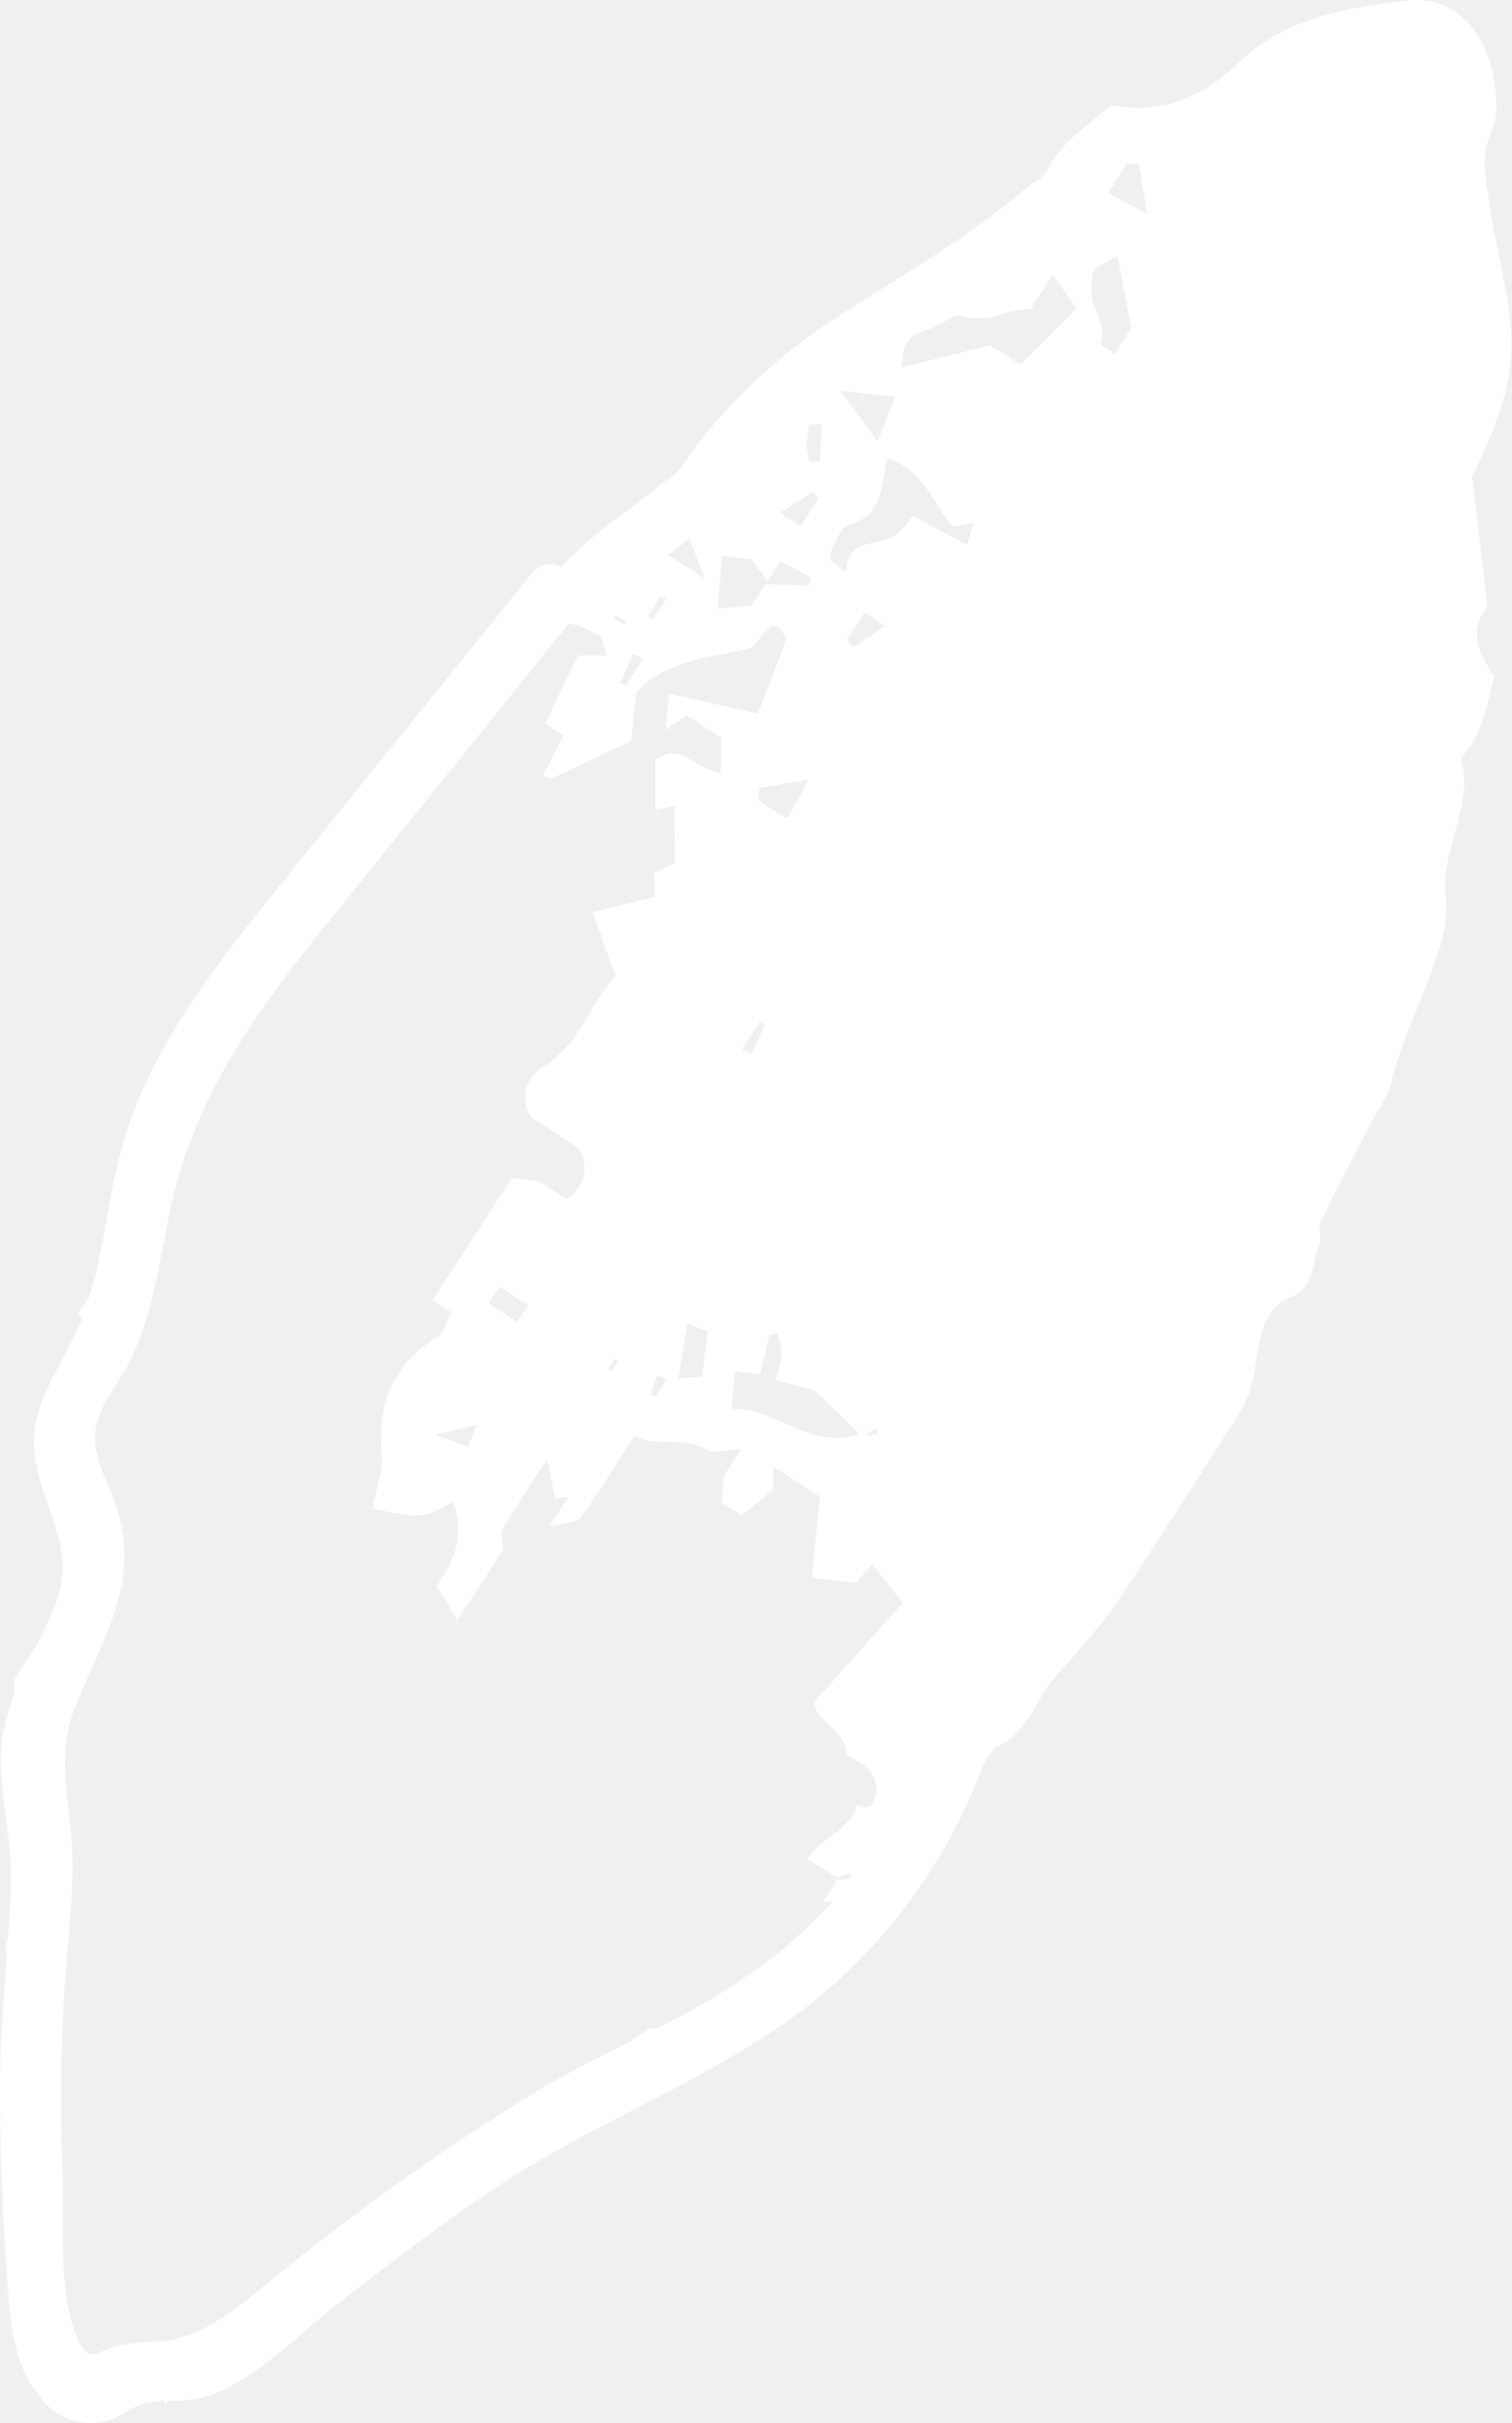
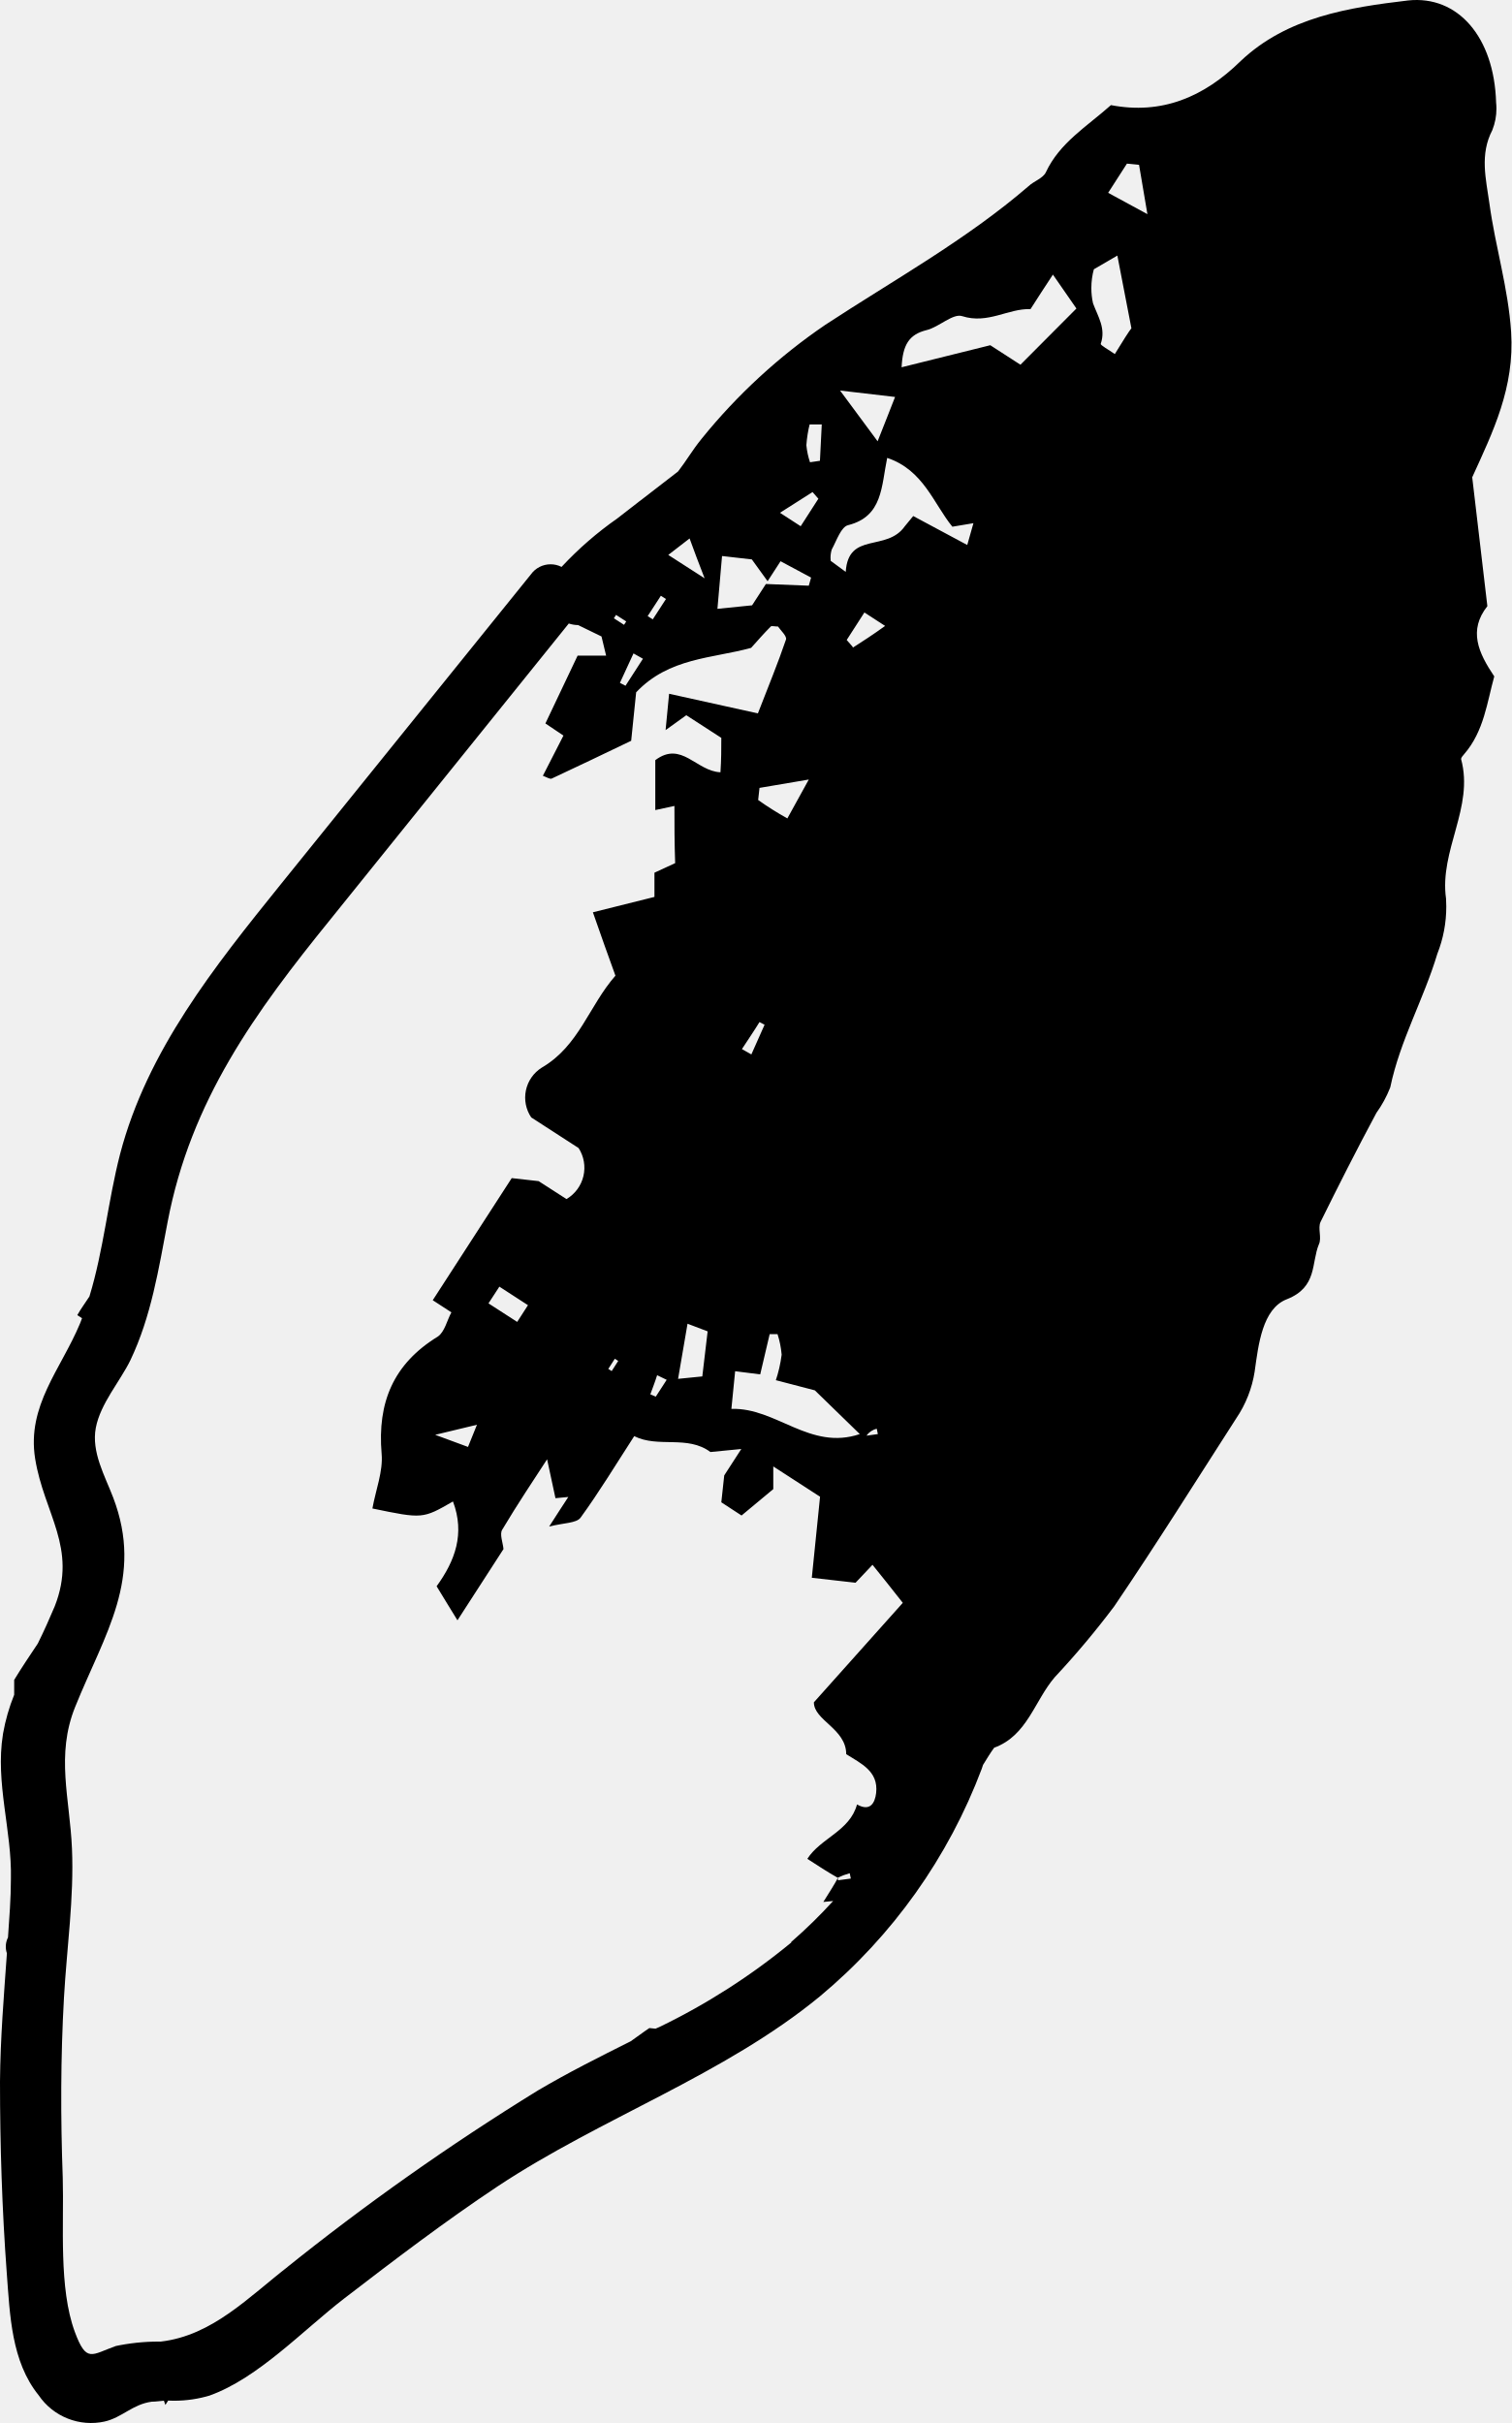
<svg xmlns="http://www.w3.org/2000/svg" viewBox="0 0 171.915 275.595">
  <g id="Layer_2" data-name="Layer 2">
    <g id="Layer_1-2" data-name="Layer 1">
-       <path d="M169.169,68.947c-.565-4.878-1.144-9.756-1.722-14.661,2.356-5.181,4.837-10.183,4.423-16.535-.331-5.03-1.791-9.646-2.466-14.592-.4-2.839-1.116-5.581.331-8.364a6.524,6.524,0,0,0,.465-2.44,6.705,6.705,0,0,0-.04-.732l.003.03C169.941,4.184,165.793-.543,160.171.05c-6.752.799-13.779,1.888-19.057,6.89-4.217,4.134-9.012,6.118-14.758,5.016-2.756,2.453-5.829,4.271-7.4,7.634-.317.689-1.378,1.019-1.971,1.585-7.096,6.118-15.309,10.652-23.108,15.764A65.479,65.479,0,0,0,79.824,49.877l-.096.123c-.937,1.144-1.695,2.453-2.604,3.624l-4.244,3.279c-.124.069-.22.179-.344.262l-2.329,1.805a39.805,39.805,0,0,0-6.316,5.488l-.022.024a2.718,2.718,0,0,0-1.248-.299,2.753,2.753,0,0,0-2.246,1.158l-.006.008q-14.234,17.638-28.482,35.289c-7.496,9.301-15.157,18.878-18.23,30.632-1.378,5.332-1.874,10.927-3.486,16.191-.455.717-.965,1.378-1.378,2.122l.537.358c-.083.193-.152.4-.234.606-2.177,5.209-6.063,9.343-5.099,15.364,1.006,6.256,4.837,10.142,2.232,16.783-.579,1.378-1.24,2.852-1.929,4.244-.923,1.378-1.847,2.756-2.687,4.134v1.695a21.927,21.927,0,0,0-1.261,4.38l-.021.14c-.882,5.512,1.033,10.941.909,16.411,0,2.232-.179,4.451-.331,6.669a2.332,2.332,0,0,0-.119,1.821L.785,222.173C.441,227.023.041,231.819,0,236.738c0,7.289.234,14.579.772,21.84.358,4.726.51,10.004,3.624,13.862a7.204,7.204,0,0,0,7.53,2.981l-.048.009c1.998-.441,3.197-1.971,5.388-2.26.482,0,.937-.083,1.378-.11l.165.482.317-.496c.199.01.432.016.666.016a14.16,14.16,0,0,0,4.161-.621l-.1.026c5.512-1.971,10.665-7.469,15.281-11.024,5.718-4.396,11.451-8.764,17.458-12.759,11.781-7.813,25.74-12.636,36.667-21.62a62.238,62.238,0,0,0,18.406-25.891l.14-.428c.413-.662.841-1.378,1.268-1.957,3.775-1.378,4.575-5.319,6.89-8.02a97.53,97.53,0,0,0,6.766-8.061c4.768-7.027,9.274-14.22,13.862-21.358a13.054,13.054,0,0,0,2.113-5.355l.009-.074c.413-2.921.854-7.069,3.652-8.144,3.5-1.378,2.756-4.134,3.652-6.27.331-.717-.152-1.819.179-2.522,2.04-4.134,4.134-8.268,6.352-12.402a13.083,13.083,0,0,0,1.553-2.845l.031-.09c1.102-5.291,3.803-10.018,5.346-15.157a14.548,14.548,0,0,0,1.018-5.396q0-.461-.028-.915l.002.041c-.785-5.512,3.211-10.376,1.709-15.887,0-.152.207-.4.358-.565,2.26-2.604,2.604-5.939,3.417-8.832-1.819-2.701-2.963-5.236-.785-7.992Zm-67.367-23.797c-.524,1.378-.965,2.439-1.984,5.043l-4.271-5.773ZM94.609,62.484c.551-1.006,1.061-2.59,1.874-2.756,3.927-1.006,3.748-4.396,4.423-7.647,4.134,1.378,5.291,5.236,7.413,7.827l2.397-.4c-.207.73-.386,1.378-.703,2.48l-6.146-3.293-.951,1.157c-2.081,2.963-6.435.565-6.724,5.195l-1.709-1.254a3.042,3.042,0,0,1-.021-.364,3.149,3.149,0,0,1,.151-.968l-.006.022ZM89.993,220.947a74.643,74.643,0,0,1-14.985,9.602l-.448.195-.703-.069c-.73.482-1.378.992-2.122,1.502-3.583,1.791-7.151,3.583-10.555,5.594a282.203,282.203,0,0,0-28.862,20.377l.546-.425c-4.575,3.528-8.681,7.923-14.579,8.612-.069-.001-.15-.001-.231-.001a23.786,23.786,0,0,0-5.051.54l.156-.029c-2.756.978-3.321,1.957-4.644-1.598-1.86-5.03-1.226-12.181-1.378-17.541-.248-6.821-.248-13.655.138-20.476.317-5.649,1.157-11.327.909-17.004S6.337,199.644,8.542,194.16c3.376-8.378,7.827-14.661,4.327-23.838-.937-2.453-2.494-5.167-1.971-7.923s2.756-5.277,3.927-7.675c2.384-5.002,3.211-10.362,4.244-15.764C21.701,125.181,29.004,115.149,37.63,104.512l27.063-33.594a3.422,3.422,0,0,0,1.059.179h.002L68.413,72.392s.193.799.524,2.177H65.698L62.033,82.286l2.053,1.378L61.744,88.239c.4.138.799.413,1.006.317,2.935-1.378,5.842-2.756,9.039-4.299.165-1.598.372-3.624.565-5.512,3.734-3.955,8.681-3.844,13.076-5.057.744-.827,1.461-1.654,2.232-2.425.096-.11.413,0,.827,0,.289.427,1.033,1.102.909,1.474-.909,2.673-1.984,5.277-3.197,8.405L76.102,78.91c-.11,1.13-.248,2.48-.4,4.134l2.356-1.695,3.982,2.577c0,1.212,0,2.466-.096,3.913-2.756-.11-4.423-3.624-7.413-1.378v5.677l2.177-.469c0,2.136,0,4.134.083,6.504l-2.356,1.088v2.756l-7,1.75c.951,2.756,1.736,4.906,2.563,7.207-3.004,3.417-4.134,7.992-8.378,10.459a4.024,4.024,0,0,0-1.19,5.677l-.009-.014,5.388,3.486a4.135,4.135,0,0,1-1.359,5.791l-.019.011L61.262,134.344l-3.059-.344L49.219,147.889l2.122,1.378c-.496.895-.758,2.218-1.543,2.756-5.057,3.1-6.89,7.496-6.394,13.325.179,2.012-.675,4.134-1.047,6.228,5.718,1.185,5.718,1.185,9.163-.799,1.378,3.665.248,6.738-1.86,9.646.827,1.378,1.598,2.604,2.37,3.872l5.236-8.102c-.069-.744-.455-1.681-.152-2.191,1.736-2.921,3.638-5.746,5.112-8.02l.951,4.423,1.461-.138c-.593.895-1.171,1.805-2.177,3.362,1.681-.427,3.1-.372,3.569-1.006,2.136-2.935,4.024-6.063,6.104-9.274,2.756,1.378,6.035-.152,8.667,1.805l3.514-.344-1.943,3.004-.331,3.059,2.301,1.502,3.61-3.004v-2.577l5.319,3.445c-.276,2.756-.606,5.911-.937,9.218l4.974.565,1.929-2.04c1.185,1.474,2.218,2.756,3.445,4.327L92.569,193.623c0,2.067,3.665,2.99,3.679,5.898,1.667,1.061,3.679,1.929,3.403,4.409-.138,1.157-.689,2.15-2.177,1.309-.813,3.032-4.134,3.817-5.649,6.187,1.157.758,2.315,1.502,3.445,2.15a7.988,7.988,0,0,1,1.318-.496l.059-.014.124.606-1.461.193c-.003-.043-.004-.094-.004-.145s.002-.101.005-.152l-0.0.007c-.427.799-.882,1.502-1.667,2.756l1.116-.11a56.68,56.68,0,0,1-4.7,4.6l-.068.058ZM78.432,61.244c.551,1.488,1.006,2.756,1.709,4.533l-4.134-2.659Zm-2.687,6.89c-.496.772-.992,1.543-1.502,2.315l-.579-.372c.51-.772,1.006-1.543,1.502-2.315Zm-5.677,1.805,1.157.744-.248.386-1.157-.744Zm1.984,4.382,1.075.606-1.984,3.073-.634-.331ZM86.231,90.994l.152-1.378,5.608-.951c-1.144,2.067-1.722,3.142-2.439,4.423A35.695,35.695,0,0,1,86.231,90.994Zm.73,25.561-1.502,3.376-1.075-.606c.662-1.019,1.378-2.053,1.998-3.073ZM80.485,151.43c-.207,1.709-.4,3.348-.606,5.126l-2.756.276c.427-2.453.73-4.217,1.075-6.27Zm-4.658,5.512-1.24,1.915-.62-.262c.262-.73.524-1.378.772-2.177Zm-5.512-2.15-.744,1.157-.386-.248.744-1.157ZM60.05,148.453l-1.226,1.902-3.266-2.108c.455-.717.799-1.226,1.24-1.902Zm-5.801,13.6-1.019,2.522-3.734-1.378ZM96.965,73.549l-.662-.758,2.012-3.128,2.356,1.53c-1.433,1.033-2.549,1.75-3.665,2.466Zm2.88,89.566-1.295.179a1.96,1.96,0,0,1,1.158-.783l.013-.003Zm-2.053,0c-5.677,1.915-9.494-3.032-14.606-2.866.165-1.571.289-2.839.427-4.285l2.852.358,1.075-4.575H88.435a10.581,10.581,0,0,1,.465,2.299l.003.043a15.492,15.492,0,0,1-.694,3.003l.032-.109,4.437,1.157ZM92.087,48.278h1.378l-.207,4.134-1.13.165a8.576,8.576,0,0,1-.41-1.905l-.003-.038a14.003,14.003,0,0,1,.393-2.453l-.021.097Zm.331,7.689.662.758-2.012,3.128-2.356-1.529ZM87.305,66.108l1.474-2.273,3.472,1.86-.262.923-4.878-.193c-.262.4-.882,1.378-1.571,2.425l-3.941.4c.179-2.108.331-3.734.524-6.008l3.39.386Zm28.758-24.624-3.431-2.218-10.086,2.508c.124-2.535.827-3.734,2.852-4.23,1.378-.331,2.99-1.929,4.037-1.585,2.935.937,5.236-.895,7.772-.799.868-1.378,1.598-2.466,2.549-3.927l2.673,3.858Zm10.734-1.212c-.675-.482-1.667-1.006-1.598-1.171.593-1.764-.303-3.045-.882-4.602a7.901,7.901,0,0,1-.189-1.74,8.128,8.128,0,0,1,.299-2.189l-.014.057,2.673-1.557c.524,2.756.992,5.126,1.598,8.268-.207.234-1.033,1.53-1.888,2.935Zm-.758-18.34,2.136-3.321,1.378.138c.262,1.53.51,3.059.951,5.608Z" style="fill: #fff" />
+       <path d="M169.169,68.947c-.565-4.878-1.144-9.756-1.722-14.661,2.356-5.181,4.837-10.183,4.423-16.535-.331-5.03-1.791-9.646-2.466-14.592-.4-2.839-1.116-5.581.331-8.364a6.524,6.524,0,0,0,.465-2.44,6.705,6.705,0,0,0-.04-.732l.003.03C169.941,4.184,165.793-.543,160.171.05c-6.752.799-13.779,1.888-19.057,6.89-4.217,4.134-9.012,6.118-14.758,5.016-2.756,2.453-5.829,4.271-7.4,7.634-.317.689-1.378,1.019-1.971,1.585-7.096,6.118-15.309,10.652-23.108,15.764A65.479,65.479,0,0,0,79.824,49.877l-.096.123c-.937,1.144-1.695,2.453-2.604,3.624l-4.244,3.279c-.124.069-.22.179-.344.262l-2.329,1.805a39.805,39.805,0,0,0-6.316,5.488l-.022.024a2.718,2.718,0,0,0-1.248-.299,2.753,2.753,0,0,0-2.246,1.158l-.006.008q-14.234,17.638-28.482,35.289c-7.496,9.301-15.157,18.878-18.23,30.632-1.378,5.332-1.874,10.927-3.486,16.191-.455.717-.965,1.378-1.378,2.122l.537.358c-.083.193-.152.4-.234.606-2.177,5.209-6.063,9.343-5.099,15.364,1.006,6.256,4.837,10.142,2.232,16.783-.579,1.378-1.24,2.852-1.929,4.244-.923,1.378-1.847,2.756-2.687,4.134v1.695a21.927,21.927,0,0,0-1.261,4.38l-.021.14c-.882,5.512,1.033,10.941.909,16.411,0,2.232-.179,4.451-.331,6.669a2.332,2.332,0,0,0-.119,1.821L.785,222.173C.441,227.023.041,231.819,0,236.738c0,7.289.234,14.579.772,21.84.358,4.726.51,10.004,3.624,13.862a7.204,7.204,0,0,0,7.53,2.981l-.048.009c1.998-.441,3.197-1.971,5.388-2.26.482,0,.937-.083,1.378-.11l.165.482.317-.496c.199.01.432.016.666.016a14.16,14.16,0,0,0,4.161-.621l-.1.026c5.512-1.971,10.665-7.469,15.281-11.024,5.718-4.396,11.451-8.764,17.458-12.759,11.781-7.813,25.74-12.636,36.667-21.62a62.238,62.238,0,0,0,18.406-25.891l.14-.428c.413-.662.841-1.378,1.268-1.957,3.775-1.378,4.575-5.319,6.89-8.02a97.53,97.53,0,0,0,6.766-8.061c4.768-7.027,9.274-14.22,13.862-21.358a13.054,13.054,0,0,0,2.113-5.355l.009-.074c.413-2.921.854-7.069,3.652-8.144,3.5-1.378,2.756-4.134,3.652-6.27.331-.717-.152-1.819.179-2.522,2.04-4.134,4.134-8.268,6.352-12.402a13.083,13.083,0,0,0,1.553-2.845l.031-.09c1.102-5.291,3.803-10.018,5.346-15.157a14.548,14.548,0,0,0,1.018-5.396q0-.461-.028-.915l.002.041c-.785-5.512,3.211-10.376,1.709-15.887,0-.152.207-.4.358-.565,2.26-2.604,2.604-5.939,3.417-8.832-1.819-2.701-2.963-5.236-.785-7.992Zm-67.367-23.797c-.524,1.378-.965,2.439-1.984,5.043l-4.271-5.773ZM94.609,62.484c.551-1.006,1.061-2.59,1.874-2.756,3.927-1.006,3.748-4.396,4.423-7.647,4.134,1.378,5.291,5.236,7.413,7.827l2.397-.4c-.207.73-.386,1.378-.703,2.48l-6.146-3.293-.951,1.157c-2.081,2.963-6.435.565-6.724,5.195l-1.709-1.254a3.042,3.042,0,0,1-.021-.364,3.149,3.149,0,0,1,.151-.968l-.006.022ZM89.993,220.947a74.643,74.643,0,0,1-14.985,9.602l-.448.195-.703-.069c-.73.482-1.378.992-2.122,1.502-3.583,1.791-7.151,3.583-10.555,5.594a282.203,282.203,0,0,0-28.862,20.377l.546-.425c-4.575,3.528-8.681,7.923-14.579,8.612-.069-.001-.15-.001-.231-.001a23.786,23.786,0,0,0-5.051.54l.156-.029c-2.756.978-3.321,1.957-4.644-1.598-1.86-5.03-1.226-12.181-1.378-17.541-.248-6.821-.248-13.655.138-20.476.317-5.649,1.157-11.327.909-17.004S6.337,199.644,8.542,194.16c3.376-8.378,7.827-14.661,4.327-23.838-.937-2.453-2.494-5.167-1.971-7.923s2.756-5.277,3.927-7.675c2.384-5.002,3.211-10.362,4.244-15.764C21.701,125.181,29.004,115.149,37.63,104.512l27.063-33.594a3.422,3.422,0,0,0,1.059.179h.002L68.413,72.392s.193.799.524,2.177H65.698L62.033,82.286l2.053,1.378L61.744,88.239c.4.138.799.413,1.006.317,2.935-1.378,5.842-2.756,9.039-4.299.165-1.598.372-3.624.565-5.512,3.734-3.955,8.681-3.844,13.076-5.057.744-.827,1.461-1.654,2.232-2.425.096-.11.413,0,.827,0,.289.427,1.033,1.102.909,1.474-.909,2.673-1.984,5.277-3.197,8.405L76.102,78.91c-.11,1.13-.248,2.48-.4,4.134l2.356-1.695,3.982,2.577c0,1.212,0,2.466-.096,3.913-2.756-.11-4.423-3.624-7.413-1.378v5.677l2.177-.469c0,2.136,0,4.134.083,6.504l-2.356,1.088v2.756l-7,1.75c.951,2.756,1.736,4.906,2.563,7.207-3.004,3.417-4.134,7.992-8.378,10.459a4.024,4.024,0,0,0-1.19,5.677l-.009-.014,5.388,3.486a4.135,4.135,0,0,1-1.359,5.791l-.019.011L61.262,134.344l-3.059-.344L49.219,147.889l2.122,1.378c-.496.895-.758,2.218-1.543,2.756-5.057,3.1-6.89,7.496-6.394,13.325.179,2.012-.675,4.134-1.047,6.228,5.718,1.185,5.718,1.185,9.163-.799,1.378,3.665.248,6.738-1.86,9.646.827,1.378,1.598,2.604,2.37,3.872l5.236-8.102c-.069-.744-.455-1.681-.152-2.191,1.736-2.921,3.638-5.746,5.112-8.02l.951,4.423,1.461-.138c-.593.895-1.171,1.805-2.177,3.362,1.681-.427,3.1-.372,3.569-1.006,2.136-2.935,4.024-6.063,6.104-9.274,2.756,1.378,6.035-.152,8.667,1.805l3.514-.344-1.943,3.004-.331,3.059,2.301,1.502,3.61-3.004v-2.577l5.319,3.445c-.276,2.756-.606,5.911-.937,9.218l4.974.565,1.929-2.04c1.185,1.474,2.218,2.756,3.445,4.327L92.569,193.623c0,2.067,3.665,2.99,3.679,5.898,1.667,1.061,3.679,1.929,3.403,4.409-.138,1.157-.689,2.15-2.177,1.309-.813,3.032-4.134,3.817-5.649,6.187,1.157.758,2.315,1.502,3.445,2.15a7.988,7.988,0,0,1,1.318-.496l.059-.014.124.606-1.461.193c-.003-.043-.004-.094-.004-.145s.002-.101.005-.152l-0.0.007c-.427.799-.882,1.502-1.667,2.756l1.116-.11a56.68,56.68,0,0,1-4.7,4.6l-.068.058ZM78.432,61.244c.551,1.488,1.006,2.756,1.709,4.533l-4.134-2.659Zm-2.687,6.89c-.496.772-.992,1.543-1.502,2.315l-.579-.372c.51-.772,1.006-1.543,1.502-2.315Zm-5.677,1.805,1.157.744-.248.386-1.157-.744Zm1.984,4.382,1.075.606-1.984,3.073-.634-.331ZM86.231,90.994l.152-1.378,5.608-.951c-1.144,2.067-1.722,3.142-2.439,4.423A35.695,35.695,0,0,1,86.231,90.994Zm.73,25.561-1.502,3.376-1.075-.606c.662-1.019,1.378-2.053,1.998-3.073ZM80.485,151.43c-.207,1.709-.4,3.348-.606,5.126l-2.756.276c.427-2.453.73-4.217,1.075-6.27Zm-4.658,5.512-1.24,1.915-.62-.262c.262-.73.524-1.378.772-2.177Zm-5.512-2.15-.744,1.157-.386-.248.744-1.157ZM60.05,148.453l-1.226,1.902-3.266-2.108c.455-.717.799-1.226,1.24-1.902Zm-5.801,13.6-1.019,2.522-3.734-1.378ZM96.965,73.549l-.662-.758,2.012-3.128,2.356,1.53c-1.433,1.033-2.549,1.75-3.665,2.466Zm2.88,89.566-1.295.179a1.96,1.96,0,0,1,1.158-.783l.013-.003Zm-2.053,0c-5.677,1.915-9.494-3.032-14.606-2.866.165-1.571.289-2.839.427-4.285l2.852.358,1.075-4.575H88.435a10.581,10.581,0,0,1,.465,2.299l.003.043a15.492,15.492,0,0,1-.694,3.003l.032-.109,4.437,1.157ZM92.087,48.278h1.378l-.207,4.134-1.13.165a8.576,8.576,0,0,1-.41-1.905l-.003-.038a14.003,14.003,0,0,1,.393-2.453l-.021.097Zm.331,7.689.662.758-2.012,3.128-2.356-1.529ZM87.305,66.108l1.474-2.273,3.472,1.86-.262.923-4.878-.193c-.262.4-.882,1.378-1.571,2.425l-3.941.4c.179-2.108.331-3.734.524-6.008l3.39.386Zm28.758-24.624-3.431-2.218-10.086,2.508c.124-2.535.827-3.734,2.852-4.23,1.378-.331,2.99-1.929,4.037-1.585,2.935.937,5.236-.895,7.772-.799.868-1.378,1.598-2.466,2.549-3.927l2.673,3.858Zm10.734-1.212c-.675-.482-1.667-1.006-1.598-1.171.593-1.764-.303-3.045-.882-4.602a7.901,7.901,0,0,1-.189-1.74,8.128,8.128,0,0,1,.299-2.189l-.014.057,2.673-1.557c.524,2.756.992,5.126,1.598,8.268-.207.234-1.033,1.53-1.888,2.935Zm-.758-18.34,2.136-3.321,1.378.138c.262,1.53.51,3.059.951,5.608Z" />
    </g>
  </g>
</svg>
